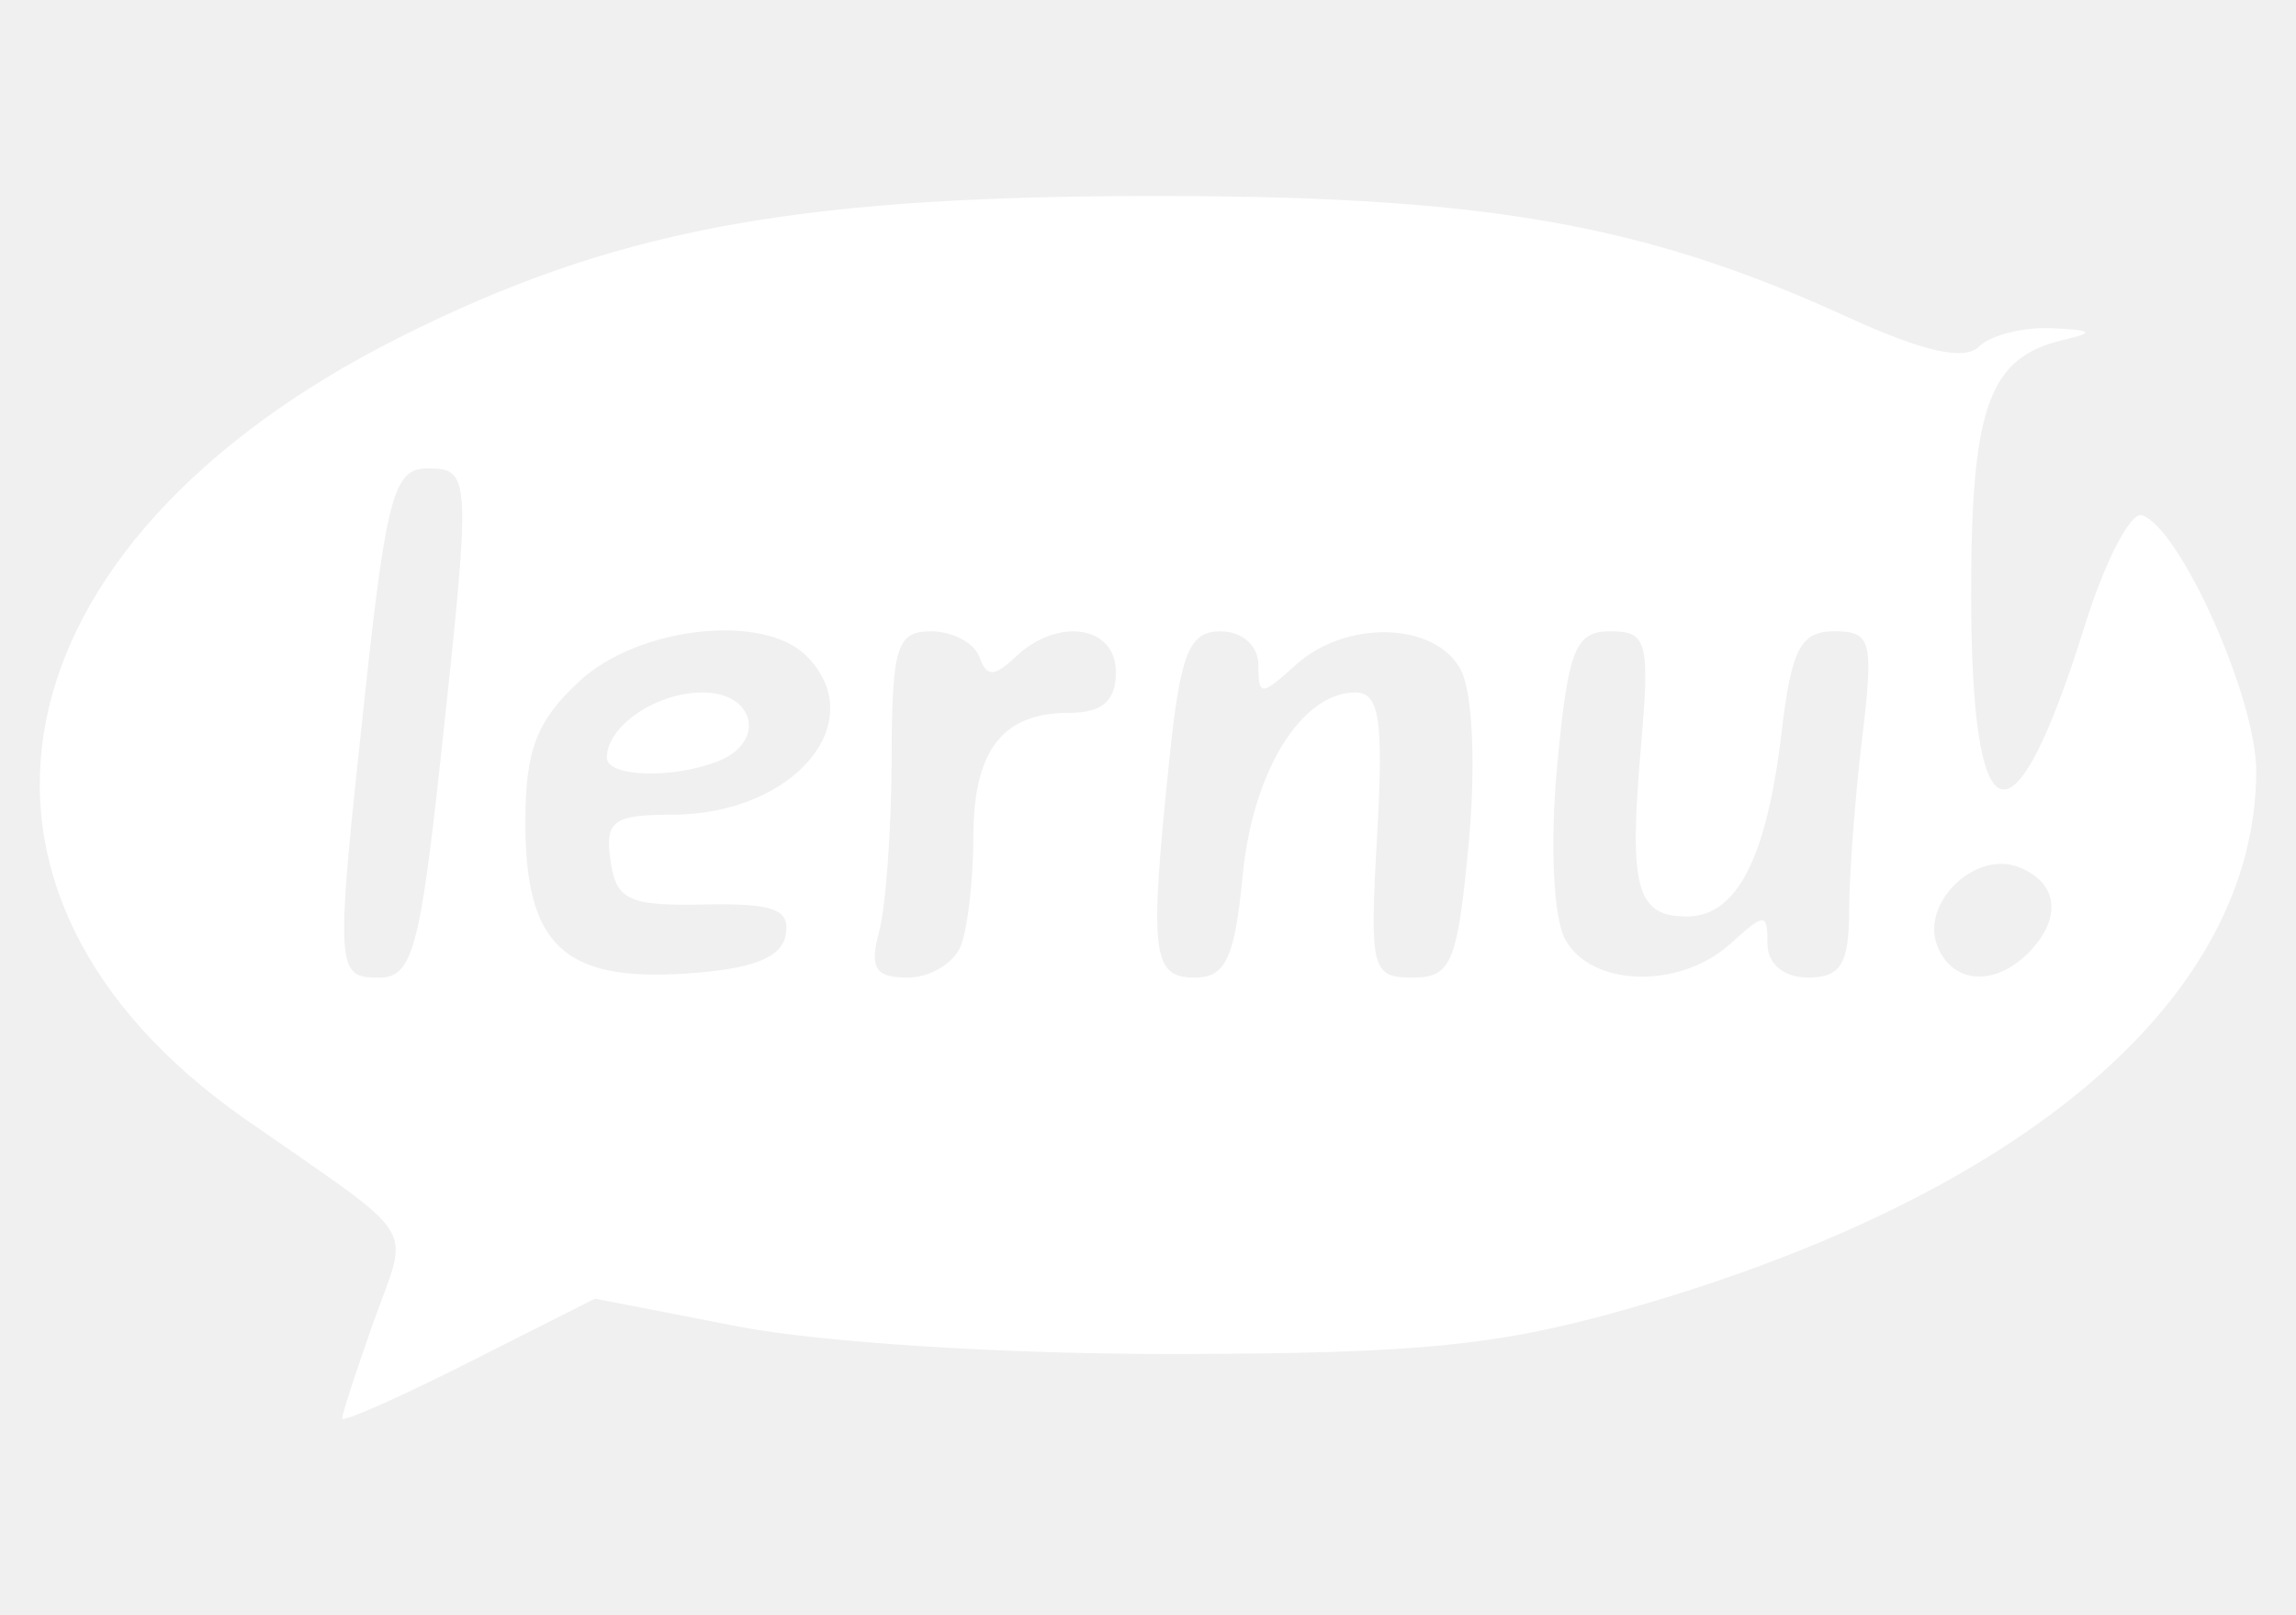
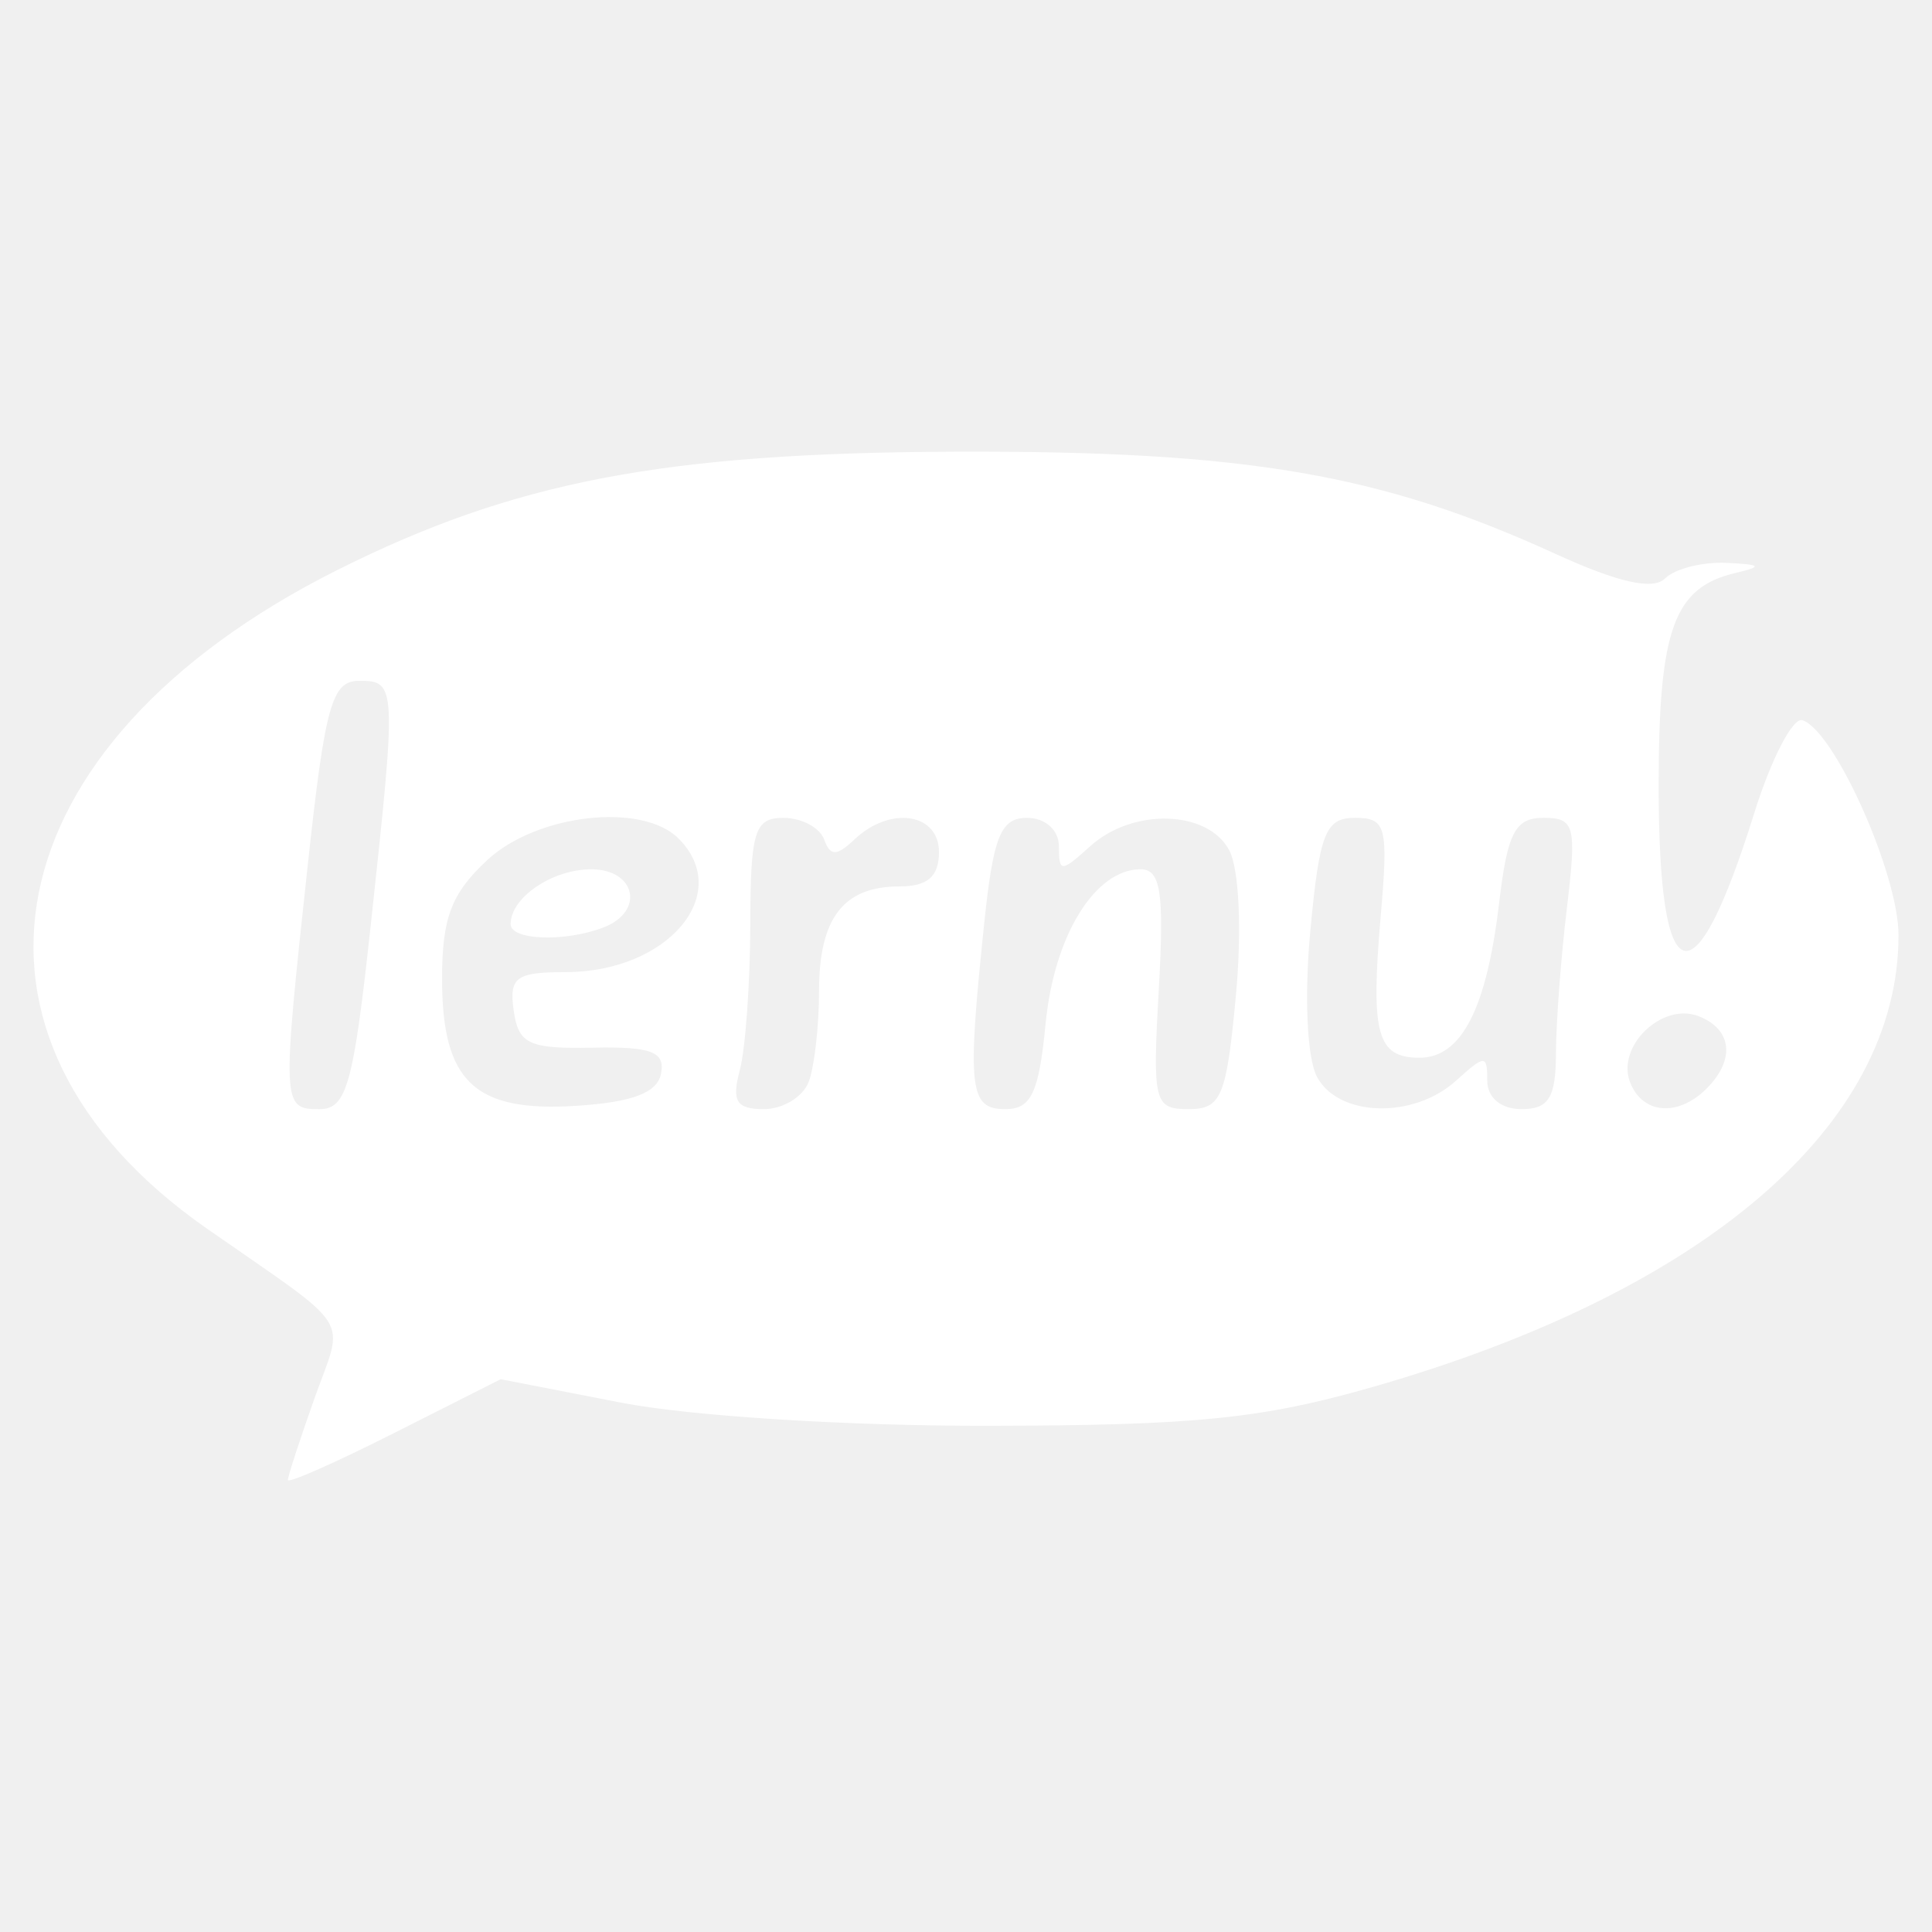
- <svg xmlns="http://www.w3.org/2000/svg" width="64" height="45" id="svg3835" version="1.1">
+ <svg xmlns="http://www.w3.org/2000/svg" width="64" height="64" id="svg3835" version="1.1">
  <defs id="defs3837" />
-   <g id="layer1" transform="translate(0,-1007.362)">
-     <path style="fill:#ffffff" d="m 9.536,1046.888 c 0,-0.121 0.397,-1.338 0.882,-2.704 0.989,-2.784 1.37,-2.183 -3.567,-5.625 -9.096,-6.342 -7.183,-16.038 4.301,-21.803 5.867,-2.945 10.843,-3.898 20.521,-3.931 9.561,-0.032 14.054,0.732 19.824,3.372 2.103,0.962 3.264,1.224 3.661,0.827 0.32,-0.32 1.233,-0.552 2.029,-0.516 1.162,0.054 1.224,0.118 0.312,0.332 -2.055,0.481 -2.554,1.86 -2.554,7.056 0,6.956 1.172,7.292 3.165,0.907 0.562,-1.801 1.282,-3.189 1.599,-3.083 1.063,0.354 3.182,5.095 3.182,7.12 0,6.302 -6.413,11.812 -17.426,14.97 -3.655,1.048 -5.862,1.272 -12.657,1.283 -4.708,0.012 -9.94,-0.32 -12.226,-0.765 l -3.996,-0.778 -3.525,1.78 c -1.939,0.979 -3.525,1.68 -3.525,1.559 z m 2.746,-18.385 c 0.861,-7.946 0.854,-8.088 -0.383,-8.088 -0.906,0 -1.129,0.799 -1.704,6.102 -0.861,7.946 -0.854,8.088 0.383,8.088 0.906,0 1.129,-0.799 1.704,-6.102 z m 9.618,4.916 c 0.136,-0.717 -0.329,-0.892 -2.265,-0.851 -2.113,0.043 -2.46,-0.119 -2.618,-1.226 -0.157,-1.106 0.073,-1.277 1.718,-1.277 3.386,0 5.577,-2.592 3.742,-4.427 -1.205,-1.205 -4.686,-0.814 -6.331,0.711 -1.193,1.106 -1.502,1.914 -1.502,3.933 0,3.419 1.073,4.431 4.463,4.211 1.855,-0.12 2.672,-0.434 2.793,-1.072 z m -4.985,-4.944 c 0,-0.879 1.377,-1.816 2.668,-1.816 1.485,0 1.781,1.399 0.408,1.926 -1.278,0.49 -3.075,0.426 -3.075,-0.109 z m 9.872,5.232 c 0.189,-0.494 0.345,-1.848 0.345,-3.008 0,-2.424 0.805,-3.473 2.668,-3.473 0.927,0 1.305,-0.329 1.305,-1.135 0,-1.297 -1.612,-1.542 -2.795,-0.426 -0.602,0.568 -0.804,0.568 -1.012,0 -0.143,-0.39 -0.75,-0.71 -1.348,-0.71 -0.955,0 -1.089,0.432 -1.096,3.547 -0.004,1.951 -0.162,4.122 -0.35,4.825 -0.272,1.014 -0.108,1.277 0.798,1.277 0.627,0 1.296,-0.404 1.485,-0.898 z m 7.852,-1.946 c 0.279,-2.903 1.635,-5.103 3.145,-5.103 0.667,0 0.784,0.768 0.603,3.973 -0.212,3.751 -0.156,3.973 0.989,3.973 1.082,0 1.252,-0.407 1.564,-3.755 0.202,-2.166 0.108,-4.208 -0.222,-4.825 -0.714,-1.334 -3.195,-1.404 -4.603,-0.13 -0.966,0.874 -1.038,0.874 -1.038,0 0,-0.537 -0.452,-0.939 -1.054,-0.939 -0.873,0 -1.117,0.598 -1.419,3.489 -0.574,5.488 -0.497,6.16 0.698,6.16 0.861,0 1.115,-0.54 1.336,-2.844 z m 13.591,1.904 c 0.966,-0.874 1.038,-0.874 1.038,0 0,0.561 0.457,0.939 1.135,0.939 0.901,0 1.136,-0.38 1.14,-1.845 0.003,-1.015 0.166,-3.186 0.363,-4.825 0.327,-2.721 0.259,-2.98 -0.777,-2.98 -0.938,0 -1.193,0.49 -1.469,2.822 -0.415,3.504 -1.248,5.125 -2.635,5.125 -1.411,0 -1.625,-0.781 -1.288,-4.683 0.258,-2.977 0.183,-3.264 -0.849,-3.264 -0.981,0 -1.179,0.499 -1.483,3.755 -0.202,2.166 -0.108,4.208 0.222,4.825 0.714,1.334 3.195,1.404 4.603,0.13 z m 8.303,0.258 c 0.96,-0.96 0.846,-1.972 -0.271,-2.401 -1.206,-0.463 -2.721,1 -2.265,2.187 0.408,1.064 1.587,1.163 2.536,0.214 z" id="path3856" />
+   <g id="layer1" transform="translate(0,-988.3622)">
+     <path style="fill:#ffffff" d="m 9.536,1037.388 c 0,-0.121 0.397,-1.338 0.882,-2.704 0.989,-2.784 1.37,-2.183 -3.567,-5.625 -9.096,-6.342 -7.183,-16.038 4.301,-21.803 5.867,-2.945 10.843,-3.898 20.521,-3.931 9.561,-0.032 14.054,0.732 19.824,3.372 2.103,0.962 3.264,1.224 3.661,0.827 0.32,-0.32 1.233,-0.552 2.029,-0.516 1.162,0.054 1.224,0.118 0.312,0.332 -2.055,0.481 -2.554,1.86 -2.554,7.056 0,6.956 1.172,7.292 3.165,0.907 0.562,-1.801 1.282,-3.189 1.599,-3.083 1.063,0.354 3.182,5.095 3.182,7.12 0,6.302 -6.413,11.812 -17.426,14.97 -3.655,1.048 -5.862,1.272 -12.657,1.283 -4.708,0.012 -9.94,-0.32 -12.226,-0.765 l -3.996,-0.778 -3.525,1.78 c -1.939,0.979 -3.525,1.68 -3.525,1.559 z m 2.746,-18.385 c 0.861,-7.946 0.854,-8.088 -0.383,-8.088 -0.906,0 -1.129,0.799 -1.704,6.102 -0.861,7.946 -0.854,8.088 0.383,8.088 0.906,0 1.129,-0.799 1.704,-6.102 z m 9.618,4.916 c 0.136,-0.717 -0.329,-0.892 -2.265,-0.851 -2.113,0.043 -2.46,-0.119 -2.618,-1.226 -0.157,-1.106 0.073,-1.277 1.718,-1.277 3.386,0 5.577,-2.592 3.742,-4.427 -1.205,-1.205 -4.686,-0.814 -6.331,0.711 -1.193,1.106 -1.502,1.914 -1.502,3.933 0,3.419 1.073,4.431 4.463,4.211 1.855,-0.12 2.672,-0.434 2.793,-1.072 z m -4.985,-4.944 c 0,-0.879 1.377,-1.816 2.668,-1.816 1.485,0 1.781,1.399 0.408,1.926 -1.278,0.49 -3.075,0.426 -3.075,-0.109 z m 9.872,5.232 c 0.189,-0.494 0.345,-1.848 0.345,-3.008 0,-2.424 0.805,-3.473 2.668,-3.473 0.927,0 1.305,-0.329 1.305,-1.135 0,-1.297 -1.612,-1.542 -2.795,-0.426 -0.602,0.568 -0.804,0.568 -1.012,0 -0.143,-0.39 -0.75,-0.71 -1.348,-0.71 -0.955,0 -1.089,0.432 -1.096,3.547 -0.004,1.951 -0.162,4.122 -0.35,4.825 -0.272,1.014 -0.108,1.277 0.798,1.277 0.627,0 1.296,-0.404 1.485,-0.898 z m 7.852,-1.946 c 0.279,-2.903 1.635,-5.103 3.145,-5.103 0.667,0 0.784,0.768 0.603,3.973 -0.212,3.751 -0.156,3.973 0.989,3.973 1.082,0 1.252,-0.407 1.564,-3.755 0.202,-2.166 0.108,-4.208 -0.222,-4.825 -0.714,-1.334 -3.195,-1.404 -4.603,-0.13 -0.966,0.874 -1.038,0.874 -1.038,0 0,-0.537 -0.452,-0.939 -1.054,-0.939 -0.873,0 -1.117,0.598 -1.419,3.489 -0.574,5.488 -0.497,6.16 0.698,6.16 0.861,0 1.115,-0.54 1.336,-2.844 z m 13.591,1.904 c 0.966,-0.874 1.038,-0.874 1.038,0 0,0.561 0.457,0.939 1.135,0.939 0.901,0 1.136,-0.38 1.14,-1.845 0.003,-1.015 0.166,-3.186 0.363,-4.825 0.327,-2.721 0.259,-2.98 -0.777,-2.98 -0.938,0 -1.193,0.49 -1.469,2.822 -0.415,3.504 -1.248,5.125 -2.635,5.125 -1.411,0 -1.625,-0.781 -1.288,-4.683 0.258,-2.977 0.183,-3.264 -0.849,-3.264 -0.981,0 -1.179,0.499 -1.483,3.755 -0.202,2.166 -0.108,4.208 0.222,4.825 0.714,1.334 3.195,1.404 4.603,0.13 z m 8.303,0.258 c 0.96,-0.96 0.846,-1.972 -0.271,-2.401 -1.206,-0.463 -2.721,1 -2.265,2.187 0.408,1.064 1.587,1.163 2.536,0.214 z" id="path3856" />
  </g>
</svg>
